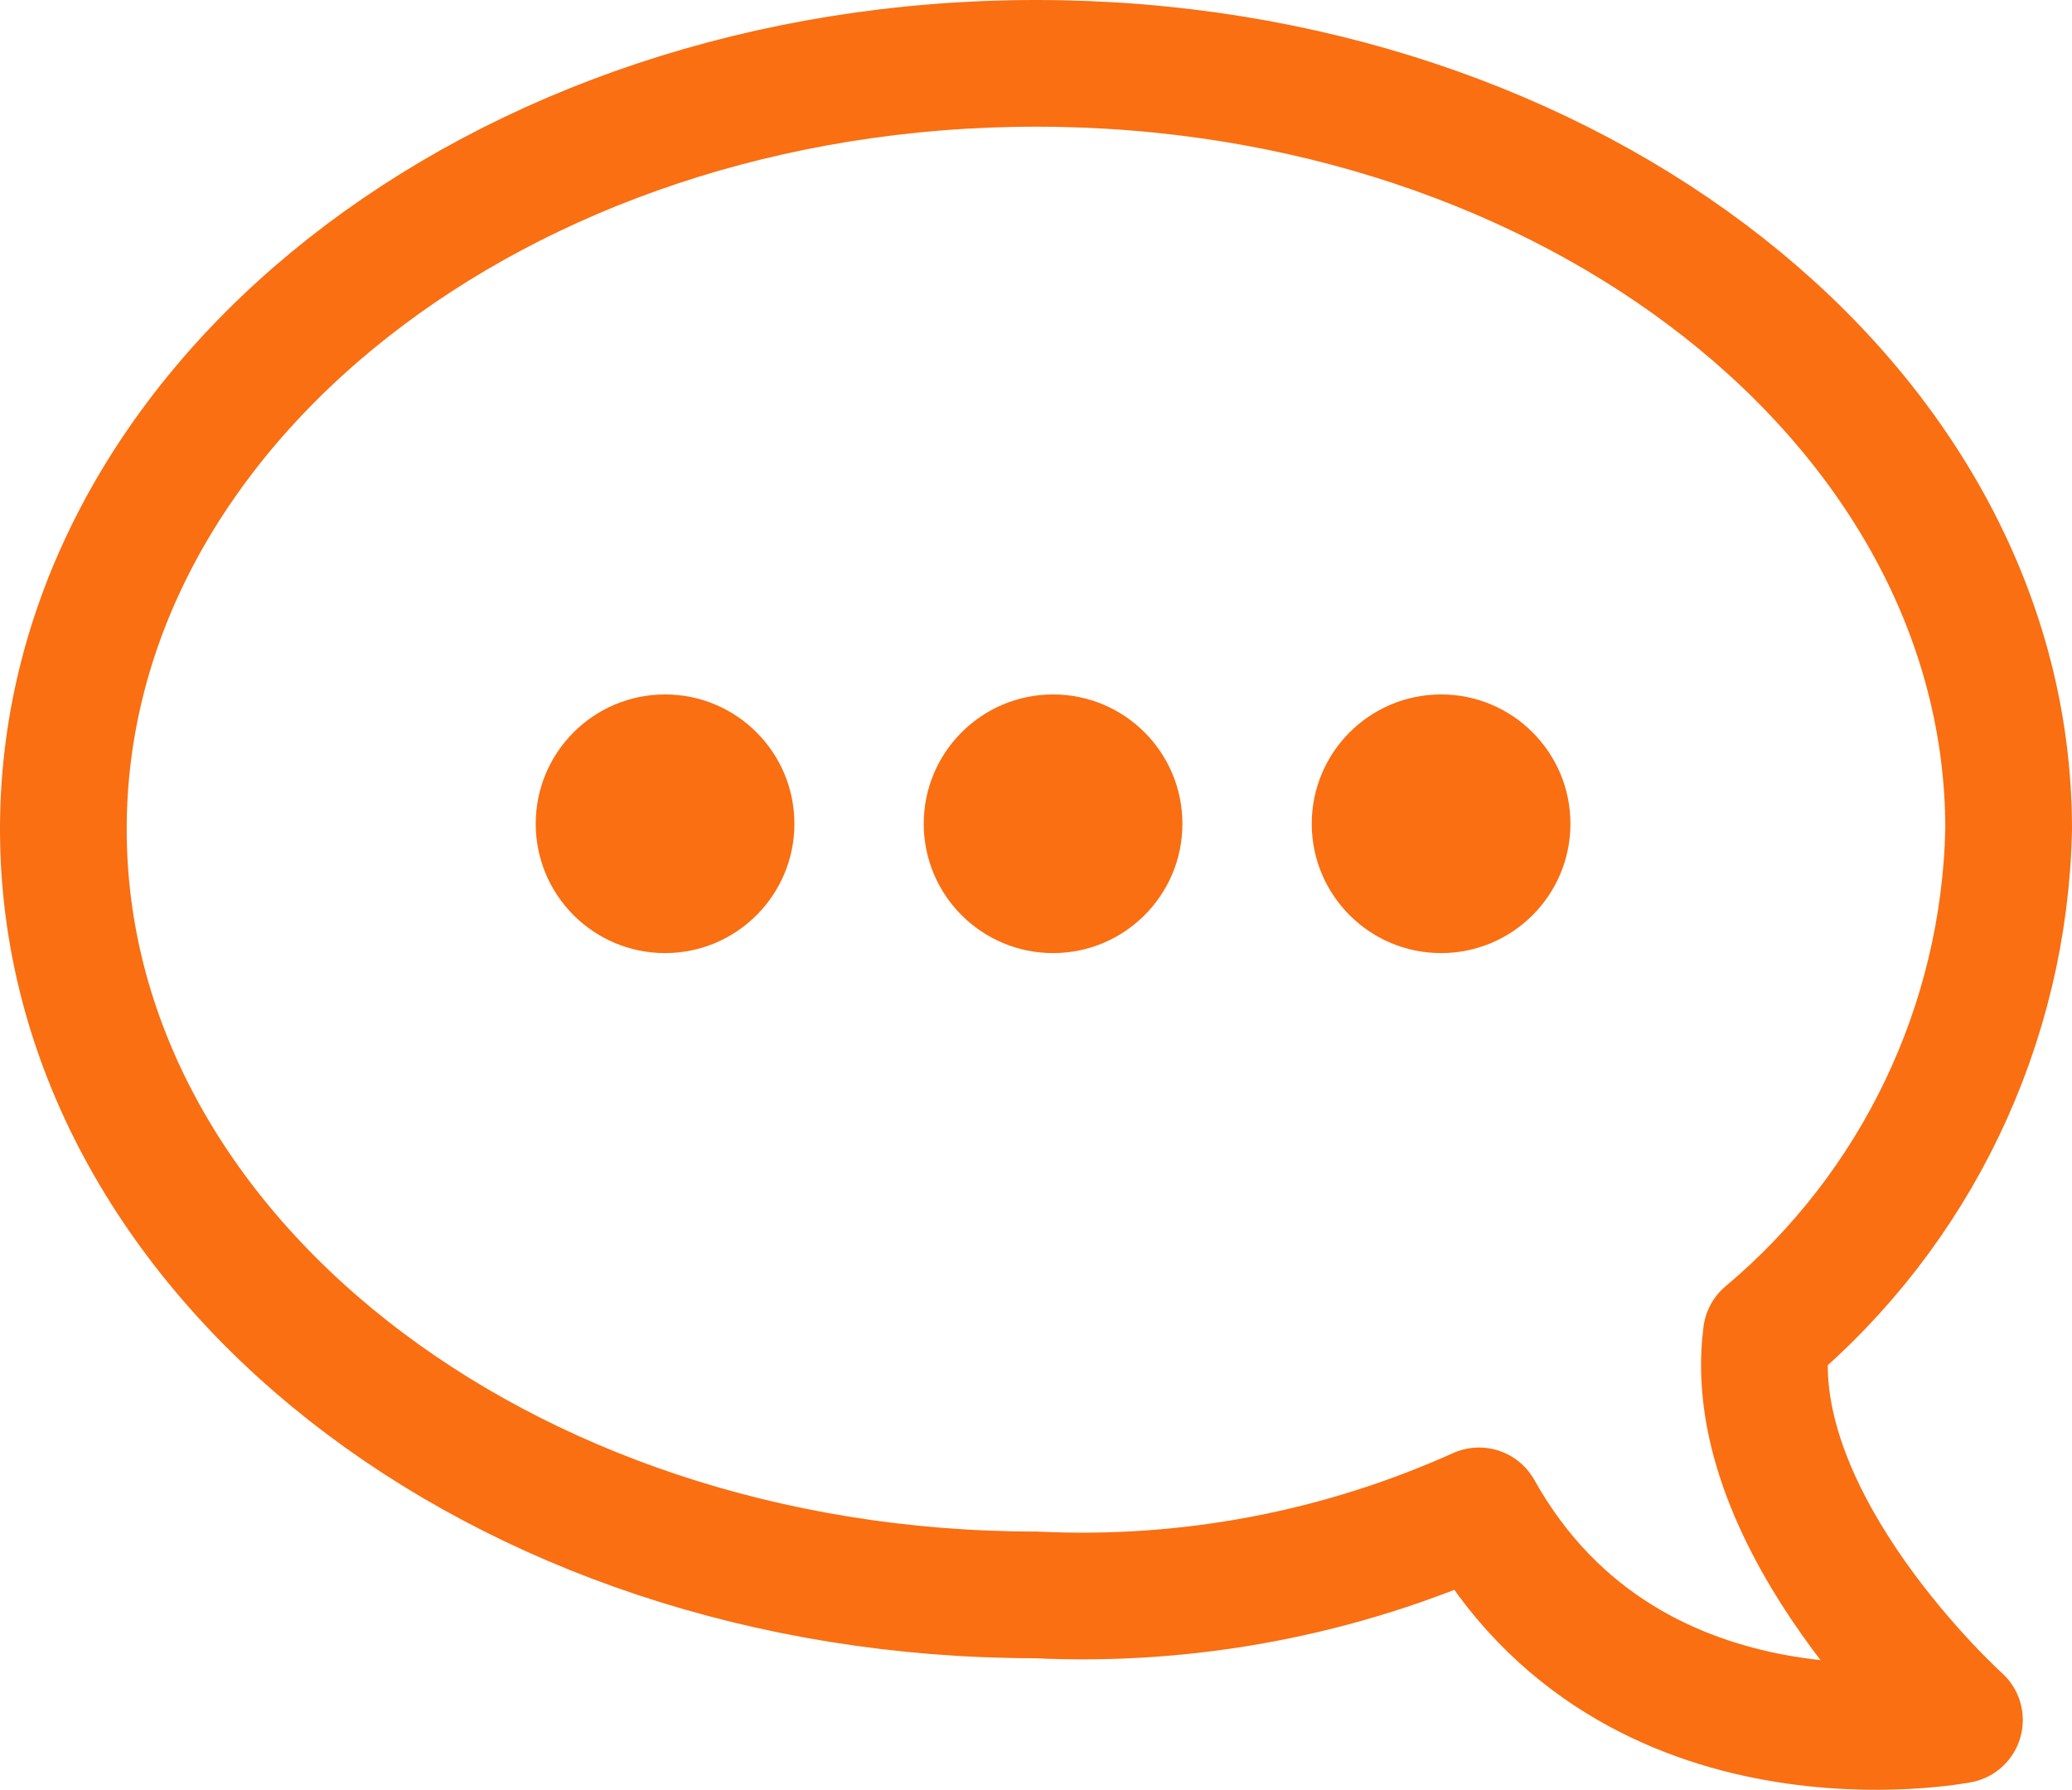
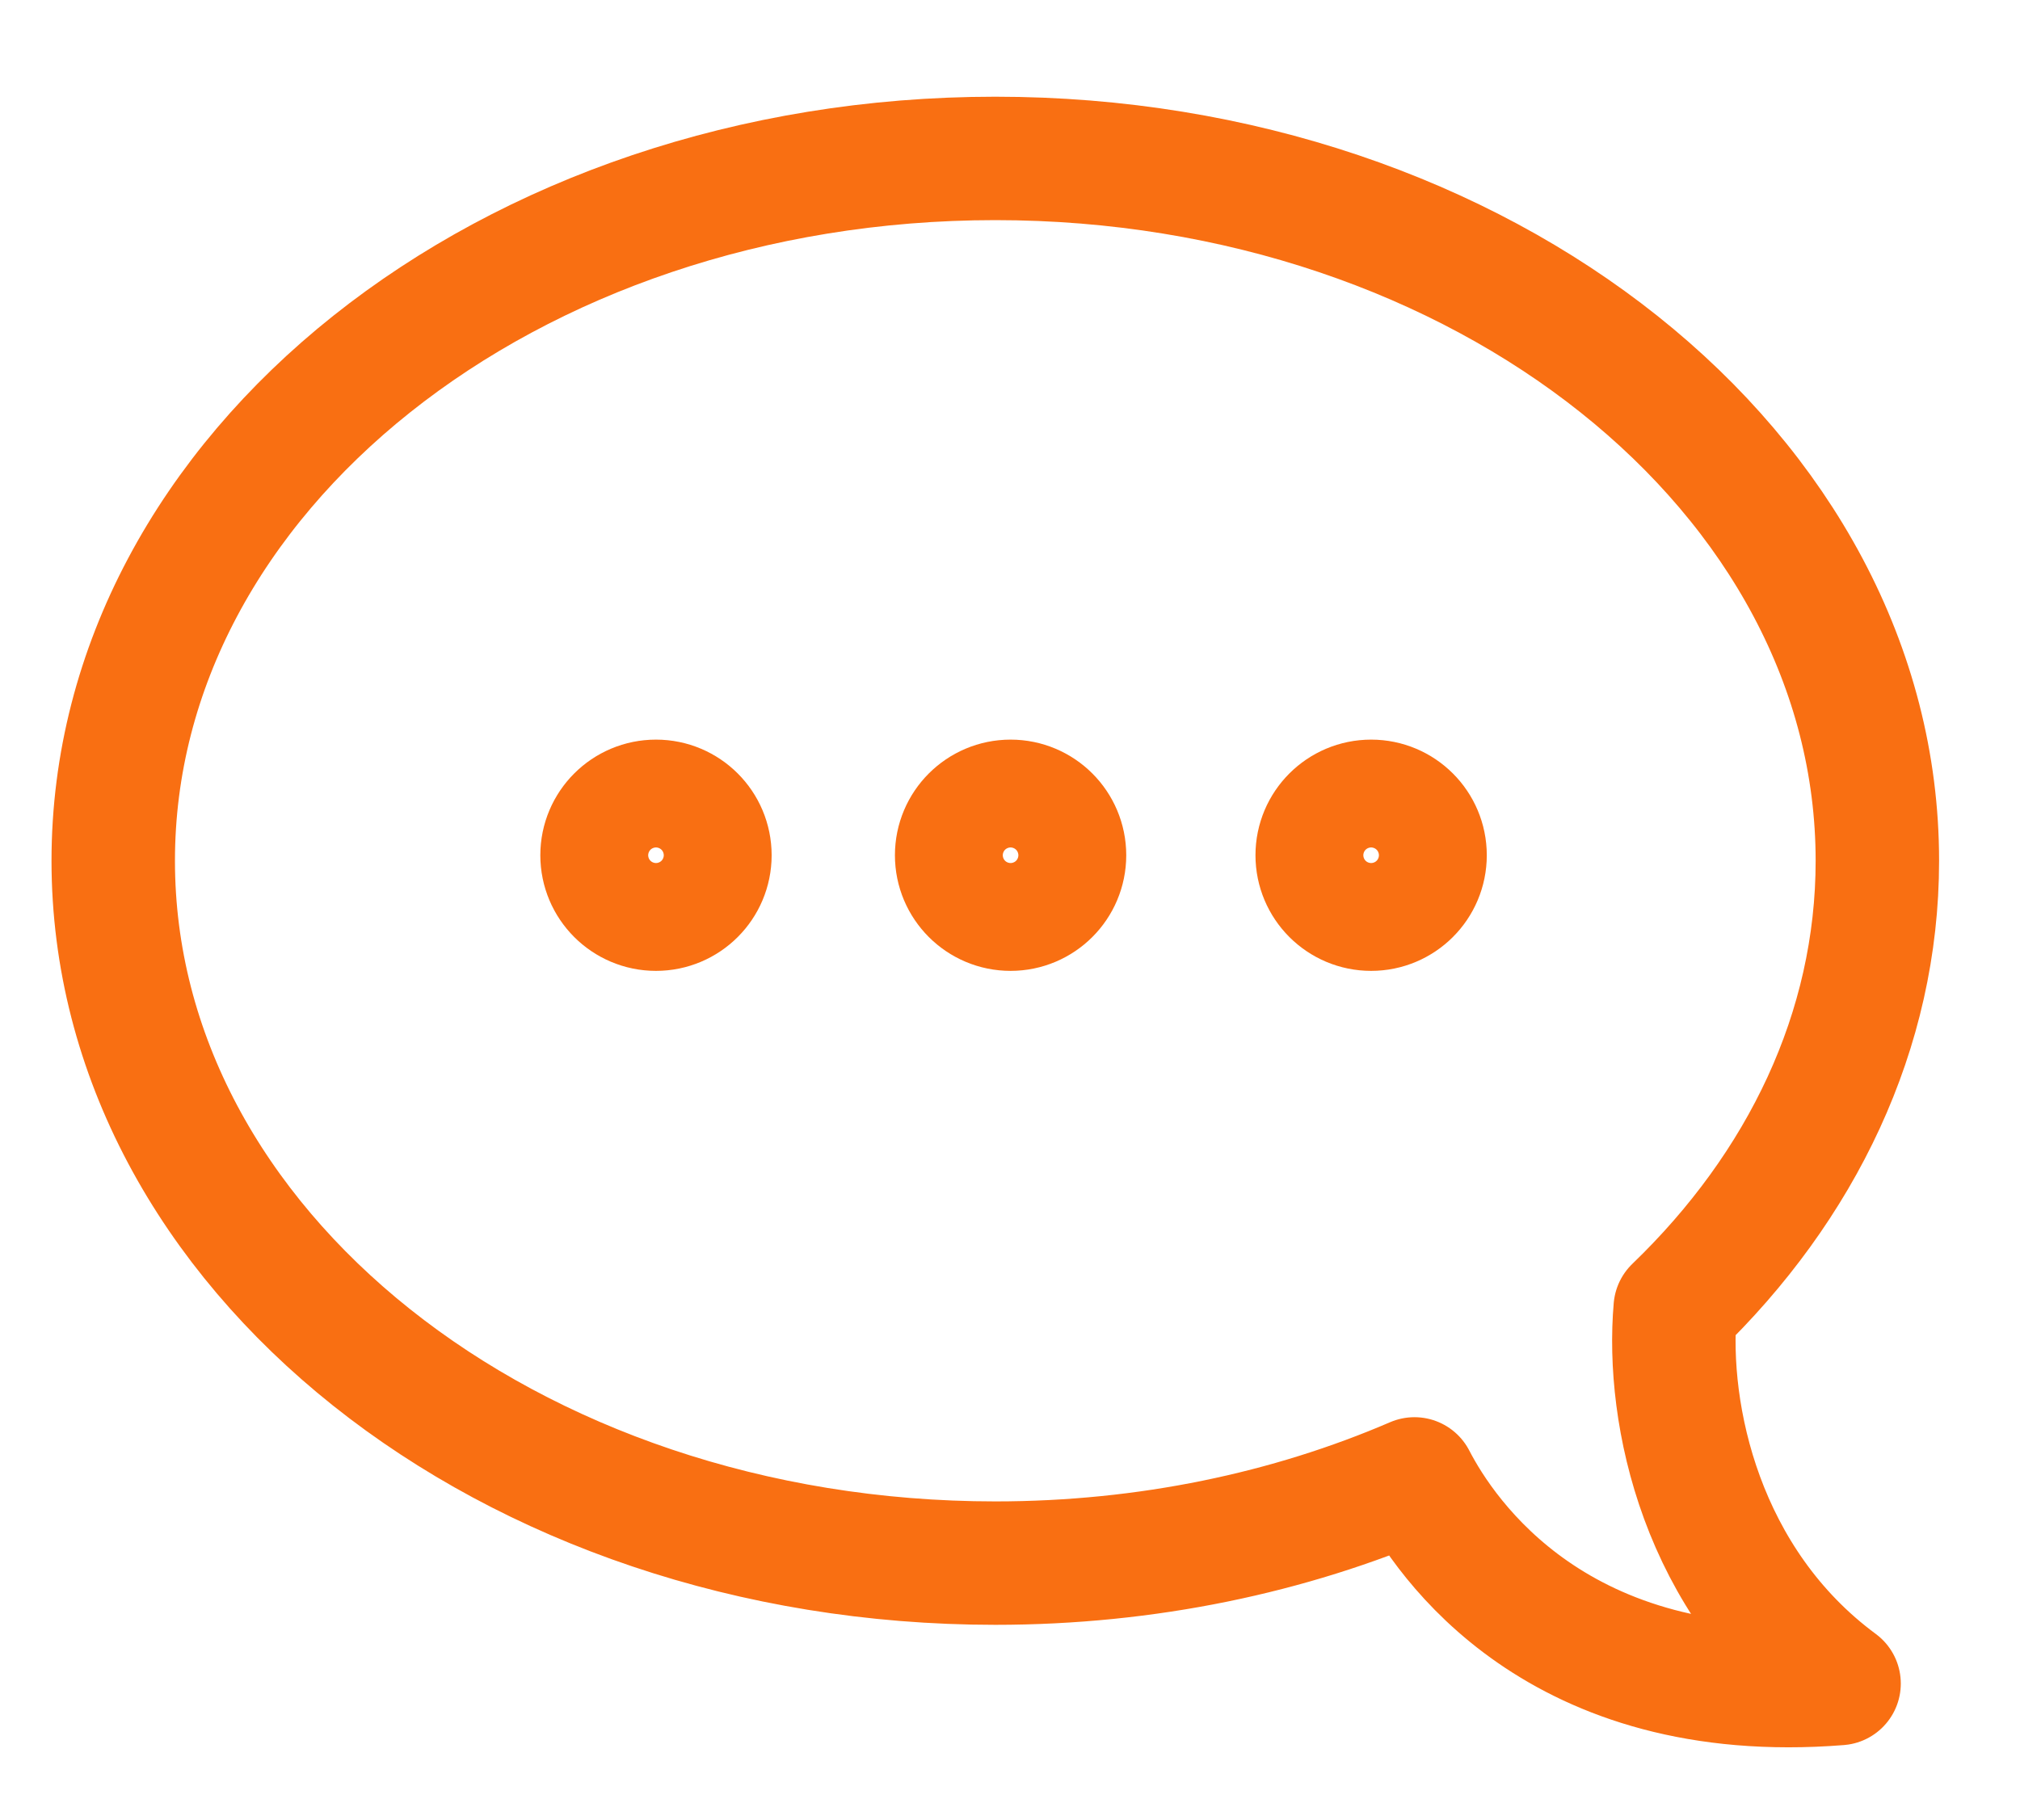
- <svg xmlns="http://www.w3.org/2000/svg" viewBox="0 0 392.49 339.07">
+ <svg xmlns="http://www.w3.org/2000/svg" viewBox="0 0 900 811.02">
  <defs>
-     <style>.cls-1{fill:none;stroke:#f96f12;stroke-linecap:round;stroke-linejoin:round;stroke-width:24px;}.cls-2{fill:#f96f12;}</style>
+     <style>.cls-1{fill:none;stroke:#f96f12;stroke-linecap:round;stroke-linejoin:round;stroke-width:55px;}</style>
  </defs>
-   <g id="Calque_2" data-name="Calque 2">
-     <g id="Calque_1-2" data-name="Calque 1">
-       <g id="Groupe_25" data-name="Groupe 25">
-         <path id="Tracé_28" data-name="Tracé 28" class="cls-1" d="M371.17,325.85s-62.08,12.07-91-39.62a182.93,182.93,0,0,1-83.91,15.92C94.49,302.15,12,237.23,12,157.09S94.49,12,196.24,12,380.49,76.92,380.49,157.09a128.63,128.63,0,0,1-45.9,95.78C329.93,288.7,371.17,325.85,371.17,325.85Z" />
-         <circle id="Ellipse_46" data-name="Ellipse 46" class="cls-2" cx="125.98" cy="156.06" r="24.5" />
-         <circle id="Ellipse_47" data-name="Ellipse 47" class="cls-2" cx="199.48" cy="156.06" r="24.5" />
-         <circle id="Ellipse_48" data-name="Ellipse 48" class="cls-2" cx="272.98" cy="156.06" r="24.5" />
-       </g>
-     </g>
+   <g id="Calque_4" data-name="Calque 4">
+     <circle class="cls-1" cx="292.27" cy="381.14" r="24.03" />
+     <circle class="cls-1" cx="450.26" cy="381.14" r="24.03" />
+     <circle class="cls-1" cx="610.9" cy="381.14" r="24.03" />
+     <path class="cls-1" d="M819.39,750.27c-125.24,10-175.33-64.39-189.18-91.2C574.66,683,511.05,696.6,443.45,696.6c-217.07,0-393-140.14-393-313s176-313,393-313,393,140.14,393,313c0,75.76-33.79,145.24-90.06,199.41C742.25,630.51,758.1,705,819.39,750.27Z" />
  </g>
</svg>
